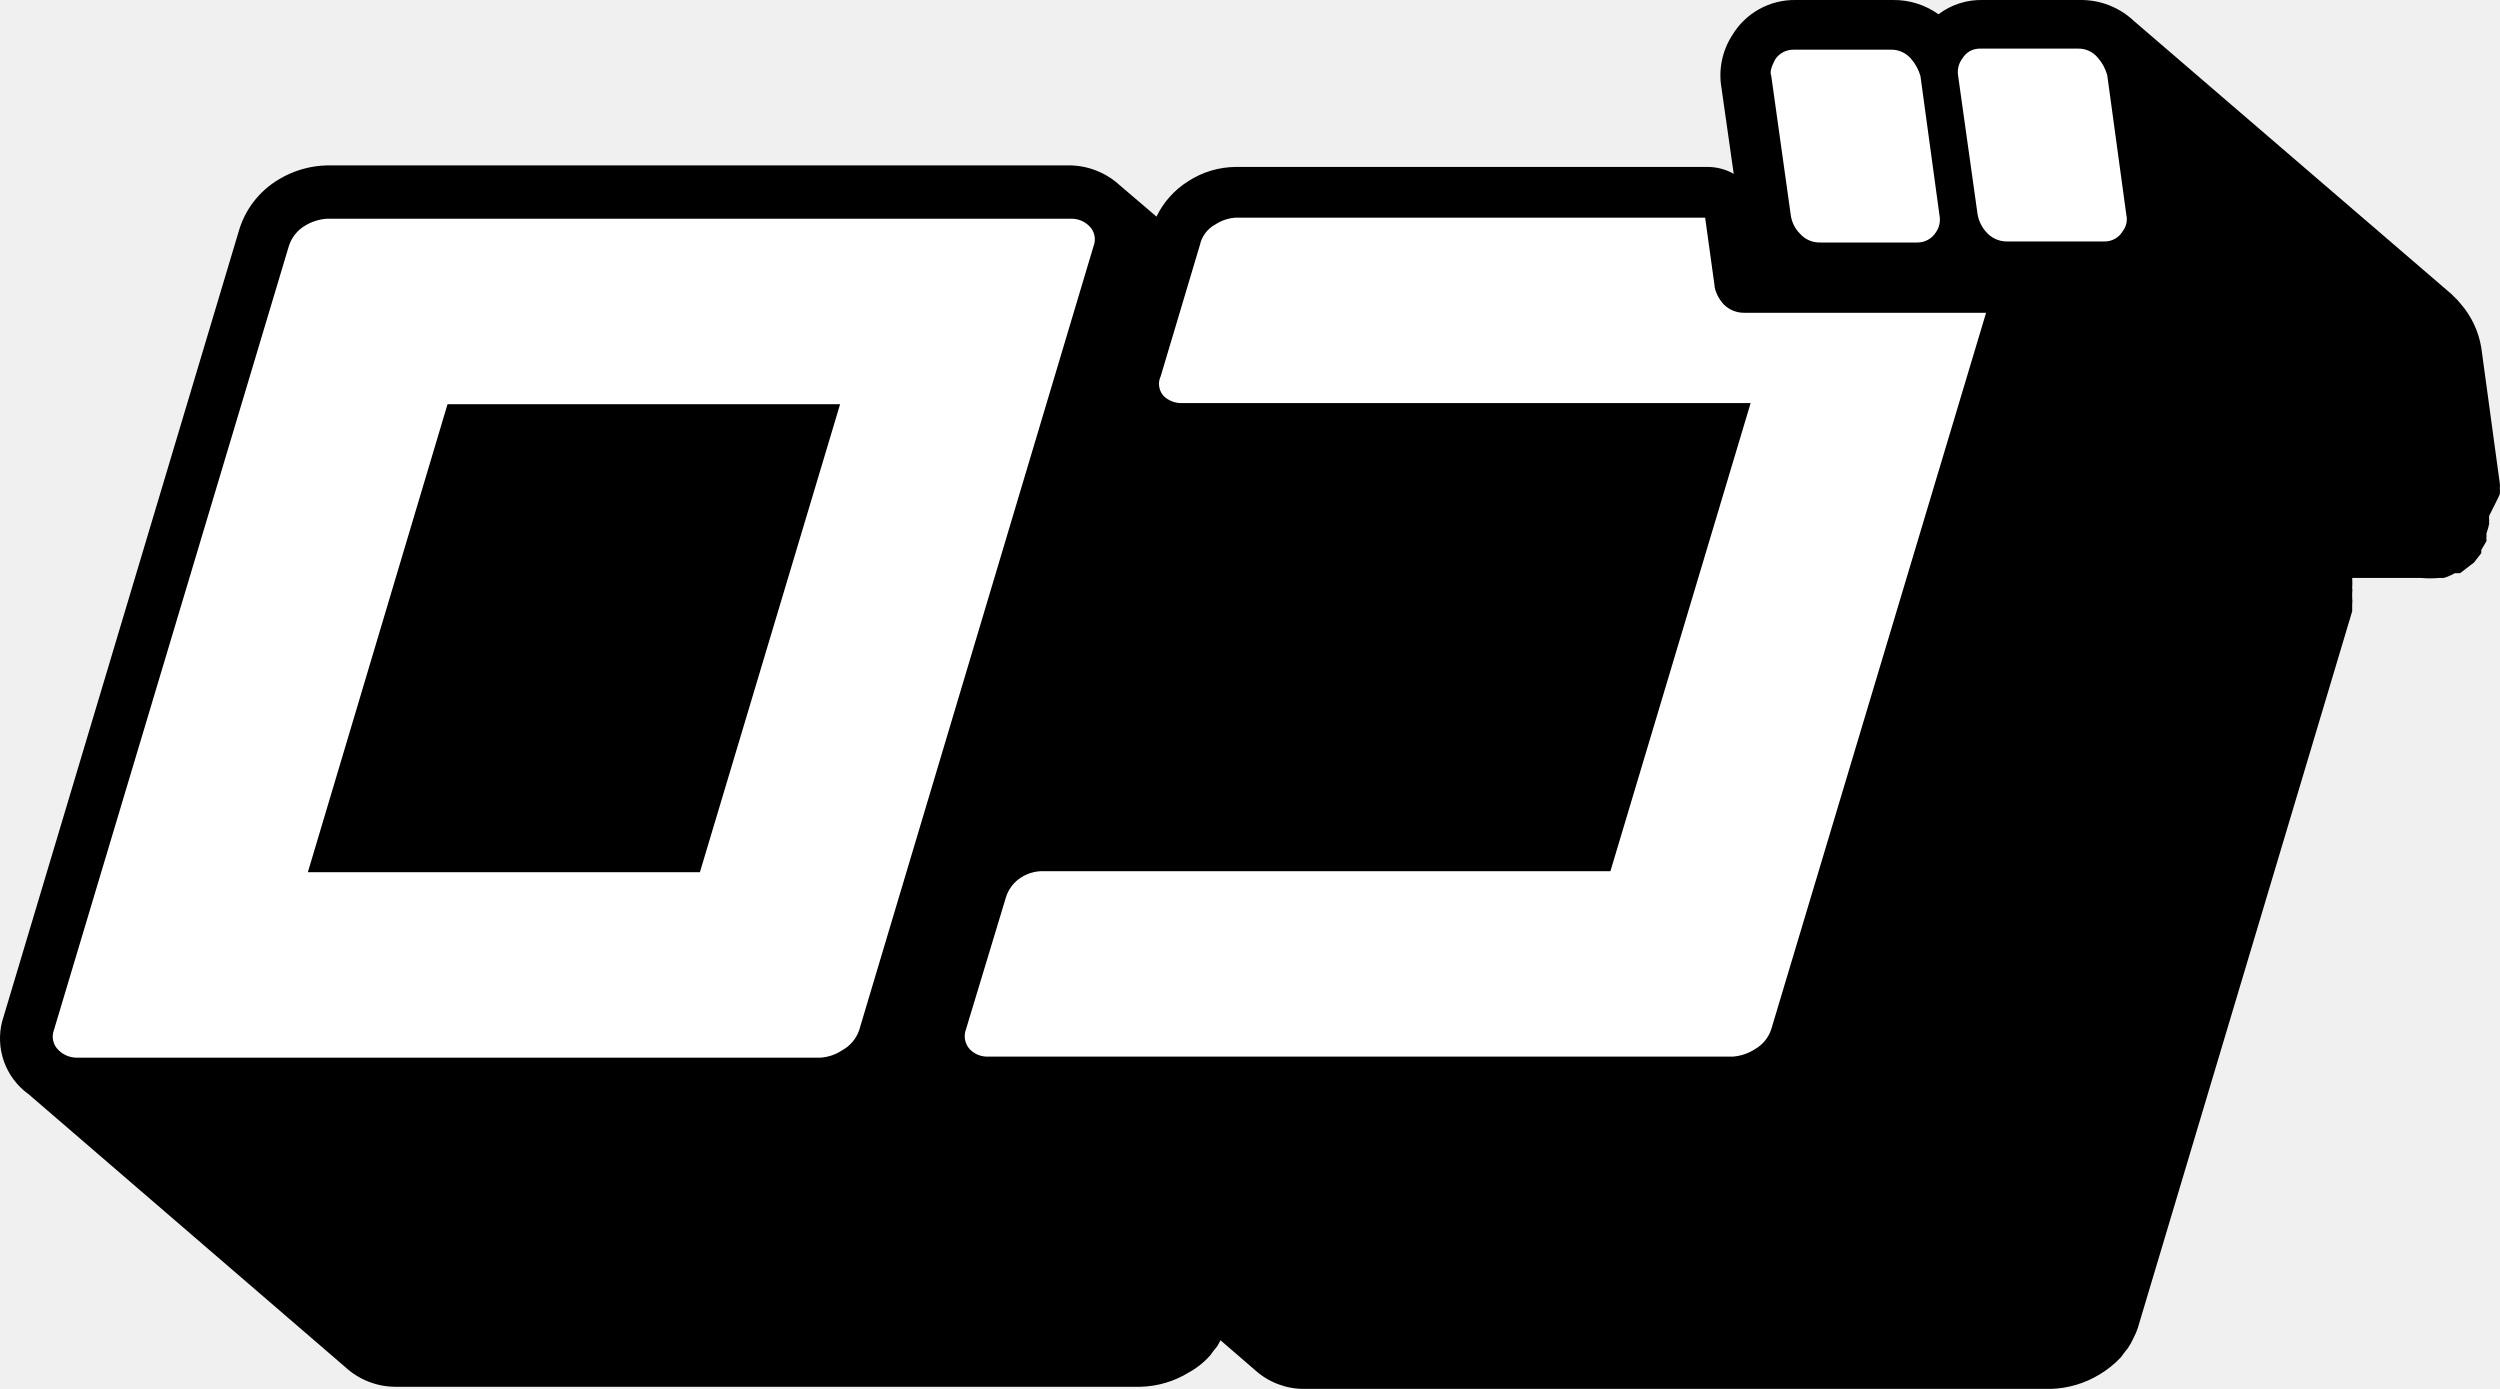
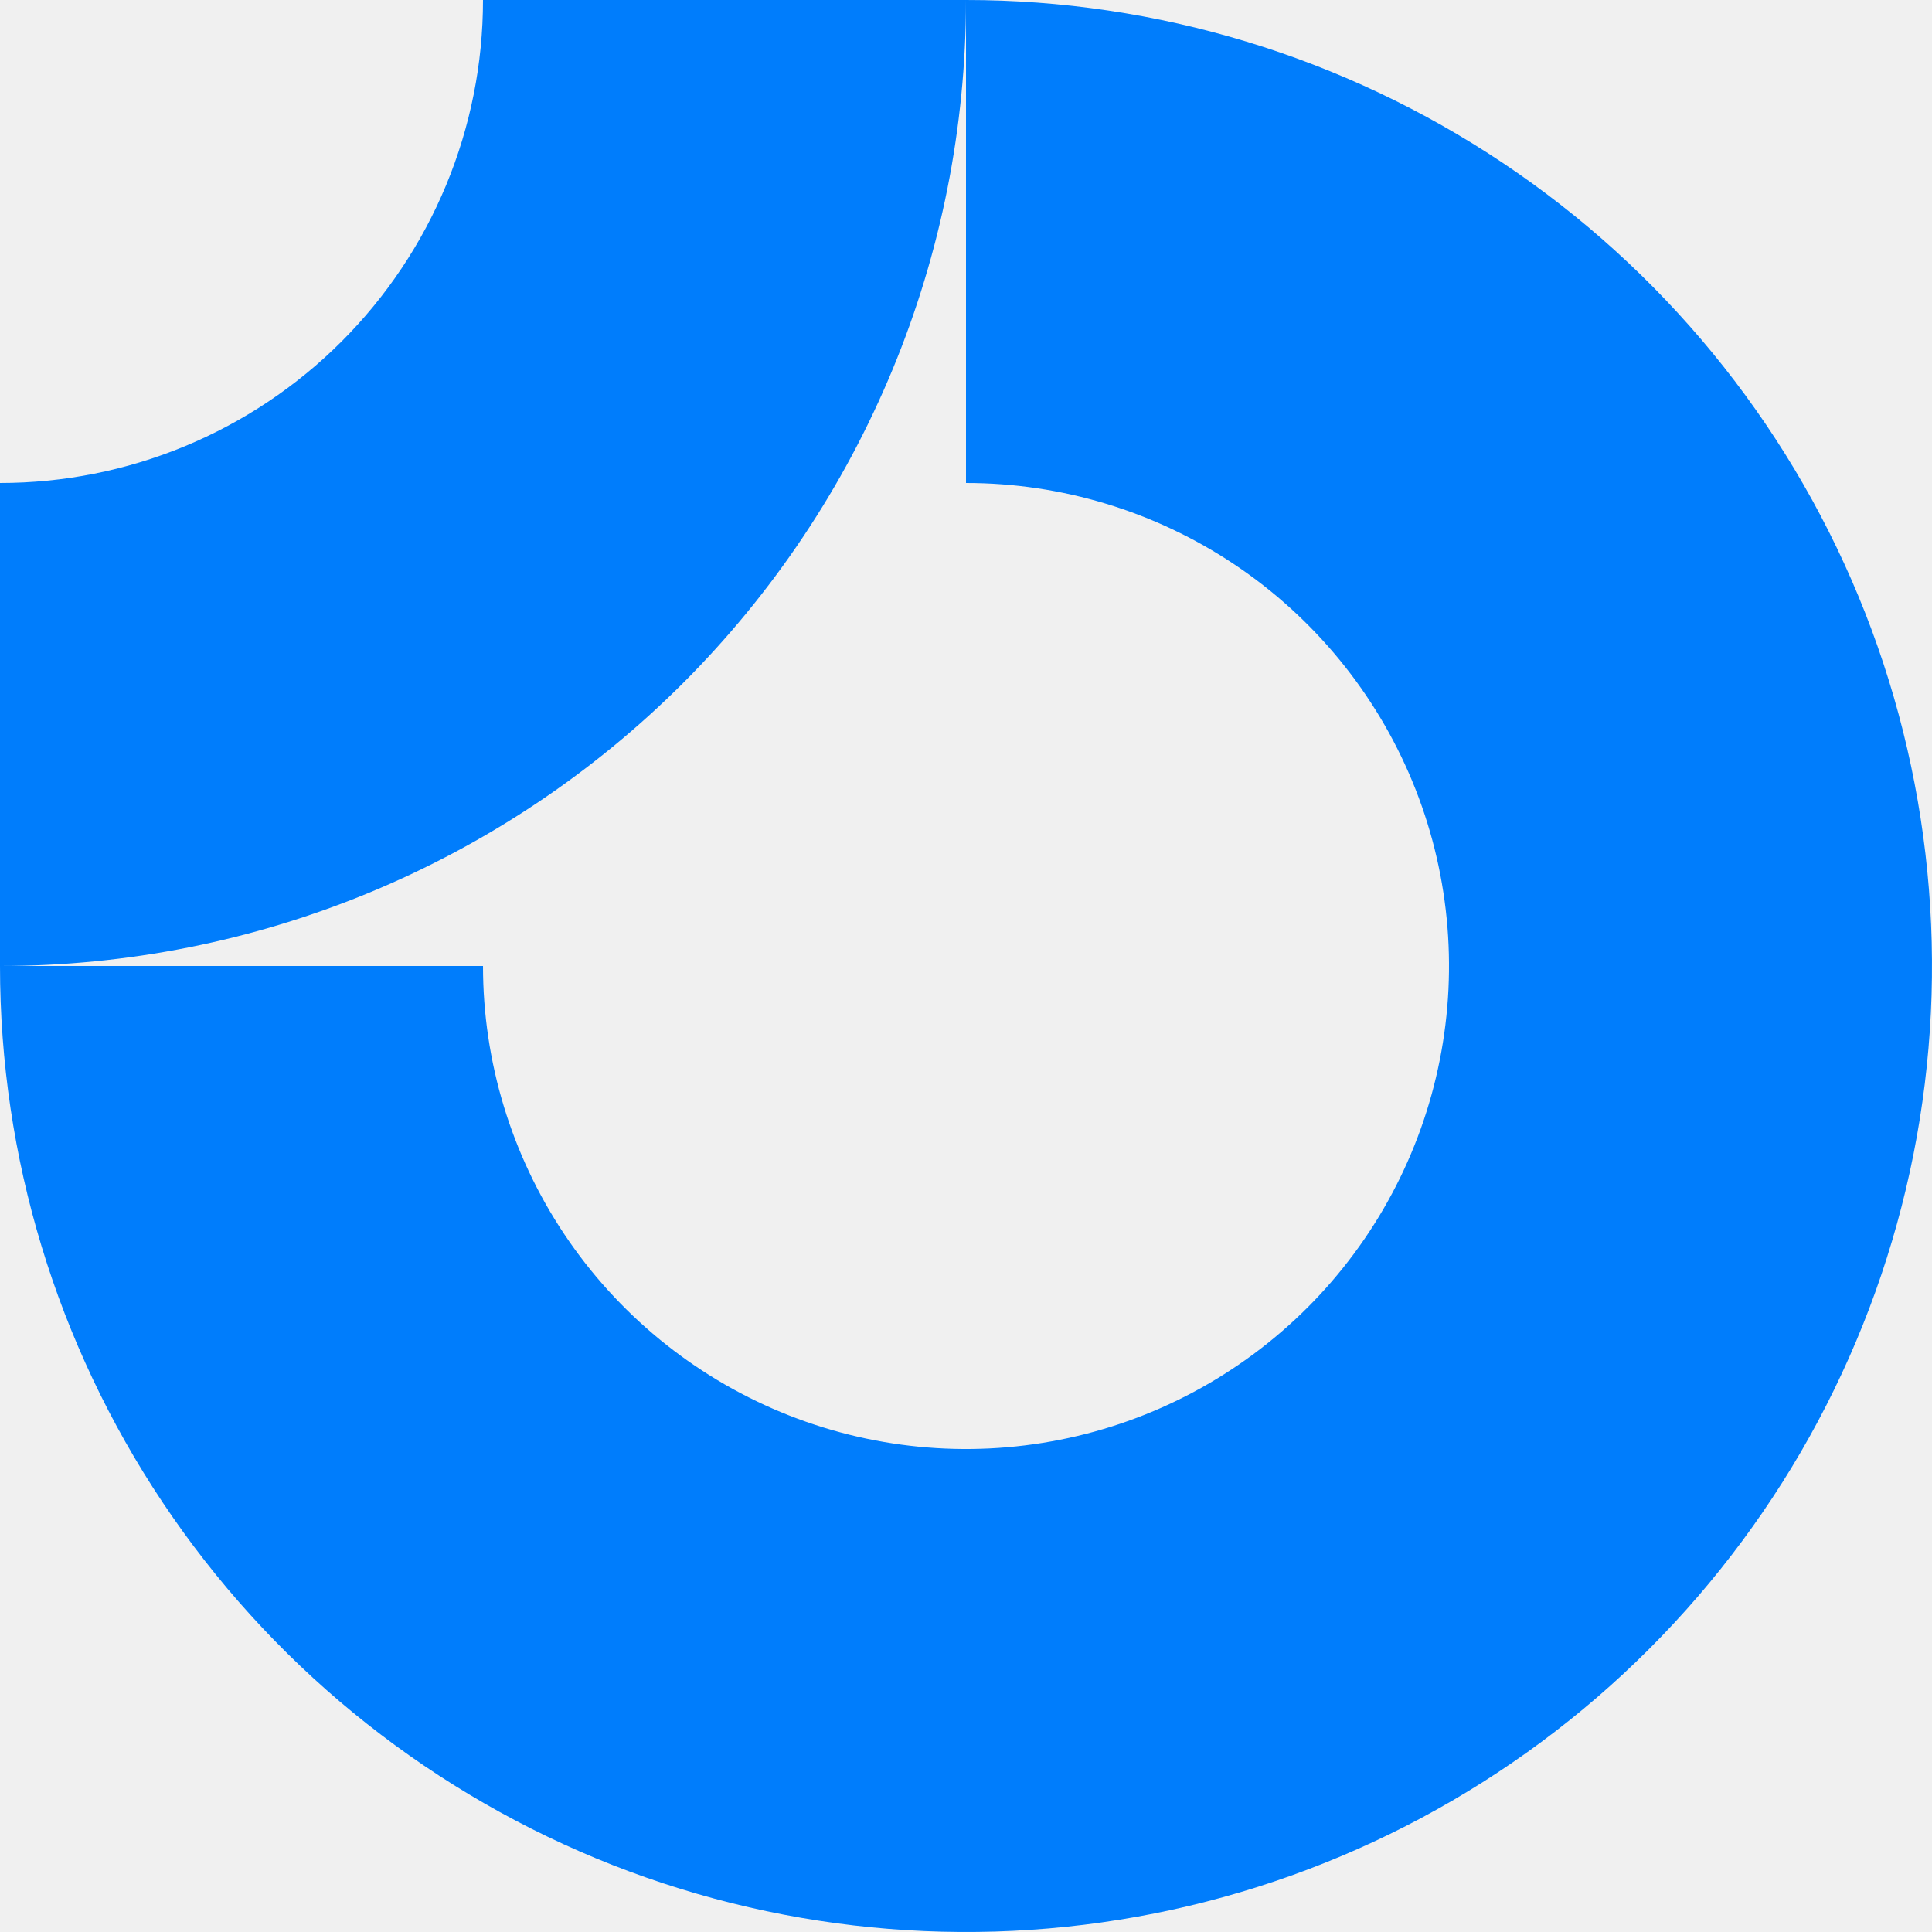
- <svg xmlns="http://www.w3.org/2000/svg" id="logo-81" width="72" height="40" viewBox="0 0 72 40" fill="none">
-   <path class="ccustom" d="M71.994 14.226C72.002 14.171 72.002 14.114 71.994 14.059V14.059C72.001 14.014 72.001 13.967 71.994 13.922L71.461 10.012C71.384 9.544 71.178 9.107 70.867 8.749L70.775 8.642L70.608 8.475L61.374 0.533L61.633 0.792C61.421 0.538 61.155 0.336 60.855 0.199C60.554 0.062 60.226 -0.006 59.896 0H57.092C56.636 -0.009 56.191 0.136 55.828 0.411C55.446 0.138 54.987 -0.006 54.517 0H51.714C51.346 -0.006 50.983 0.086 50.662 0.265C50.341 0.444 50.073 0.704 49.885 1.02C49.596 1.471 49.487 2.014 49.58 2.541L49.931 5.006C49.699 4.875 49.436 4.806 49.169 4.808H35.593C35.105 4.811 34.63 4.954 34.221 5.219C33.826 5.466 33.509 5.819 33.307 6.238L32.255 5.341C31.842 4.958 31.296 4.751 30.732 4.763H9.43C8.941 4.772 8.463 4.908 8.044 5.158C7.469 5.494 7.048 6.04 6.87 6.68L0.105 29.274C-0.022 29.646 -0.034 30.047 0.069 30.427C0.172 30.806 0.386 31.146 0.684 31.404C0.761 31.469 0.843 31.53 0.928 31.586C0.928 31.586 0.791 31.495 0.714 31.419L9.948 39.376C10.339 39.735 10.85 39.936 11.38 39.939H32.85C33.34 39.926 33.818 39.785 34.236 39.528C34.473 39.399 34.684 39.229 34.861 39.026L34.937 38.92L35.059 38.768L35.151 38.6L36.156 39.468C36.541 39.812 37.041 40.002 37.558 40H59.073C59.563 39.984 60.04 39.842 60.46 39.589C60.691 39.452 60.901 39.283 61.084 39.087L61.161 38.981L61.282 38.828C61.347 38.732 61.404 38.63 61.45 38.524C61.5 38.432 61.541 38.335 61.572 38.235V38.235L67.743 17.604V17.421C67.751 17.351 67.751 17.279 67.743 17.208V17.071C67.751 17.026 67.751 16.98 67.743 16.934C67.75 16.838 67.75 16.742 67.743 16.645H69.724C69.896 16.661 70.07 16.661 70.242 16.645H70.379C70.491 16.612 70.598 16.566 70.699 16.508H70.852L71.126 16.295L71.248 16.204L71.461 15.93V15.839L71.613 15.58C71.605 15.53 71.605 15.479 71.613 15.428C71.605 15.403 71.605 15.377 71.613 15.352C71.613 15.352 71.613 15.352 71.613 15.352C71.646 15.263 71.671 15.171 71.69 15.078V15.078C71.683 15.048 71.683 15.017 71.69 14.987C71.682 14.942 71.682 14.895 71.69 14.85C71.69 14.85 71.994 14.257 71.994 14.226Z" fill="black" />
-   <path d="M31.357 6.497C31.437 6.57 31.494 6.666 31.518 6.772C31.543 6.878 31.534 6.989 31.494 7.09L24.744 29.669C24.659 29.916 24.485 30.122 24.256 30.247C24.07 30.372 23.855 30.445 23.631 30.46H2.177C1.994 30.452 1.82 30.376 1.69 30.247C1.612 30.175 1.557 30.082 1.533 29.979C1.508 29.876 1.515 29.768 1.552 29.669L8.318 7.09C8.396 6.841 8.564 6.629 8.79 6.497C8.979 6.382 9.194 6.314 9.415 6.299H30.869C31.051 6.301 31.225 6.372 31.357 6.497V6.497ZM20.157 25.12L24.195 11.64H12.889L8.866 25.12H20.157M51.835 6.725C51.909 6.81 52 6.878 52.103 6.922C52.206 6.967 52.318 6.988 52.43 6.984H55.218C55.324 6.985 55.429 6.959 55.522 6.908C55.616 6.858 55.694 6.784 55.751 6.695C55.801 6.625 55.836 6.546 55.854 6.462C55.873 6.379 55.874 6.292 55.858 6.208L55.309 2.191C55.257 2.005 55.163 1.834 55.035 1.689C54.962 1.604 54.871 1.537 54.768 1.492C54.665 1.447 54.553 1.426 54.441 1.431H51.653C51.546 1.43 51.442 1.456 51.348 1.506C51.255 1.557 51.176 1.63 51.119 1.72C51.013 1.933 50.967 2.07 51.013 2.191L51.576 6.208C51.605 6.404 51.696 6.585 51.835 6.725V6.725ZM60.688 2.161C60.636 1.975 60.542 1.803 60.414 1.659C60.344 1.574 60.255 1.507 60.155 1.462C60.054 1.417 59.945 1.396 59.835 1.4H57.031C56.927 1.397 56.824 1.423 56.732 1.473C56.641 1.524 56.566 1.599 56.513 1.689C56.412 1.824 56.368 1.994 56.391 2.161L56.955 6.178C56.99 6.371 57.08 6.551 57.214 6.695C57.289 6.778 57.38 6.844 57.483 6.889C57.586 6.934 57.697 6.956 57.808 6.954H60.612C60.716 6.955 60.819 6.929 60.91 6.878C61.001 6.827 61.077 6.754 61.13 6.664C61.183 6.596 61.22 6.517 61.239 6.433C61.257 6.349 61.257 6.262 61.237 6.178L60.688 2.161ZM49.382 8.247L49.108 6.269H35.593C35.38 6.281 35.175 6.349 34.998 6.467C34.886 6.528 34.788 6.612 34.712 6.715C34.636 6.817 34.583 6.935 34.556 7.06L33.429 10.833C33.384 10.928 33.368 11.033 33.385 11.137C33.401 11.24 33.448 11.336 33.52 11.412C33.649 11.532 33.816 11.602 33.993 11.609H50.418L46.38 25.09H30C29.789 25.094 29.584 25.158 29.406 25.272C29.191 25.409 29.033 25.62 28.964 25.866L27.822 29.639C27.784 29.736 27.774 29.841 27.793 29.943C27.812 30.045 27.859 30.14 27.928 30.217C28.053 30.346 28.222 30.422 28.401 30.43H49.916C50.138 30.411 50.352 30.338 50.54 30.217C50.765 30.091 50.934 29.884 51.013 29.639L57.199 9.008H50.236C50.125 9.01 50.015 8.989 49.913 8.947C49.811 8.906 49.718 8.843 49.641 8.764C49.515 8.626 49.426 8.459 49.382 8.277V8.247Z" fill="white" />
+ <svg xmlns="http://www.w3.org/2000/svg" id="logo-86" width="40" height="40" viewBox="0 0 40 40" fill="none">
+   <path class="ccustom" fill-rule="evenodd" clip-rule="evenodd" d="M25.556 11.685C23.911 10.586 21.978 10 20 10V0C23.956 0 27.822 1.173 31.111 3.371C34.4 5.568 36.964 8.692 38.478 12.346C39.991 16.001 40.387 20.022 39.616 23.902C38.844 27.781 36.939 31.345 34.142 34.142C31.345 36.939 27.781 38.844 23.902 39.616C20.022 40.387 16.001 39.991 12.346 38.478C8.692 36.964 5.568 34.4 3.371 31.111C1.173 27.822 0 23.956 0 20H10C10 21.978 10.586 23.911 11.685 25.556C12.784 27.2 14.346 28.482 16.173 29.239C18 29.996 20.011 30.194 21.951 29.808C23.891 29.422 25.672 28.47 27.071 27.071C28.47 25.672 29.422 23.891 29.808 21.951C30.194 20.011 29.996 18 29.239 16.173C28.482 14.346 27.2 12.784 25.556 11.685Z" fill="#007DFC" />
+   <path class="ccustom" fill-rule="evenodd" clip-rule="evenodd" d="M10 5.16562e-07C10 1.313 9.741 2.614 9.239 3.827C8.736 5.04 8 6.142 7.071 7.071C6.142 8 5.04 8.736 3.827 9.239C2.614 9.741 1.313 10 5.4439e-06 10L5.00679e-06 20C2.626 20 5.227 19.483 7.654 18.478C10.08 17.473 12.285 15.999 14.142 14.142C15.999 12.285 17.473 10.08 18.478 7.654C19.483 5.227 20 2.626 20 -3.81469e-06L10 5.16562e-07Z" fill="#007DFC" />
</svg>
